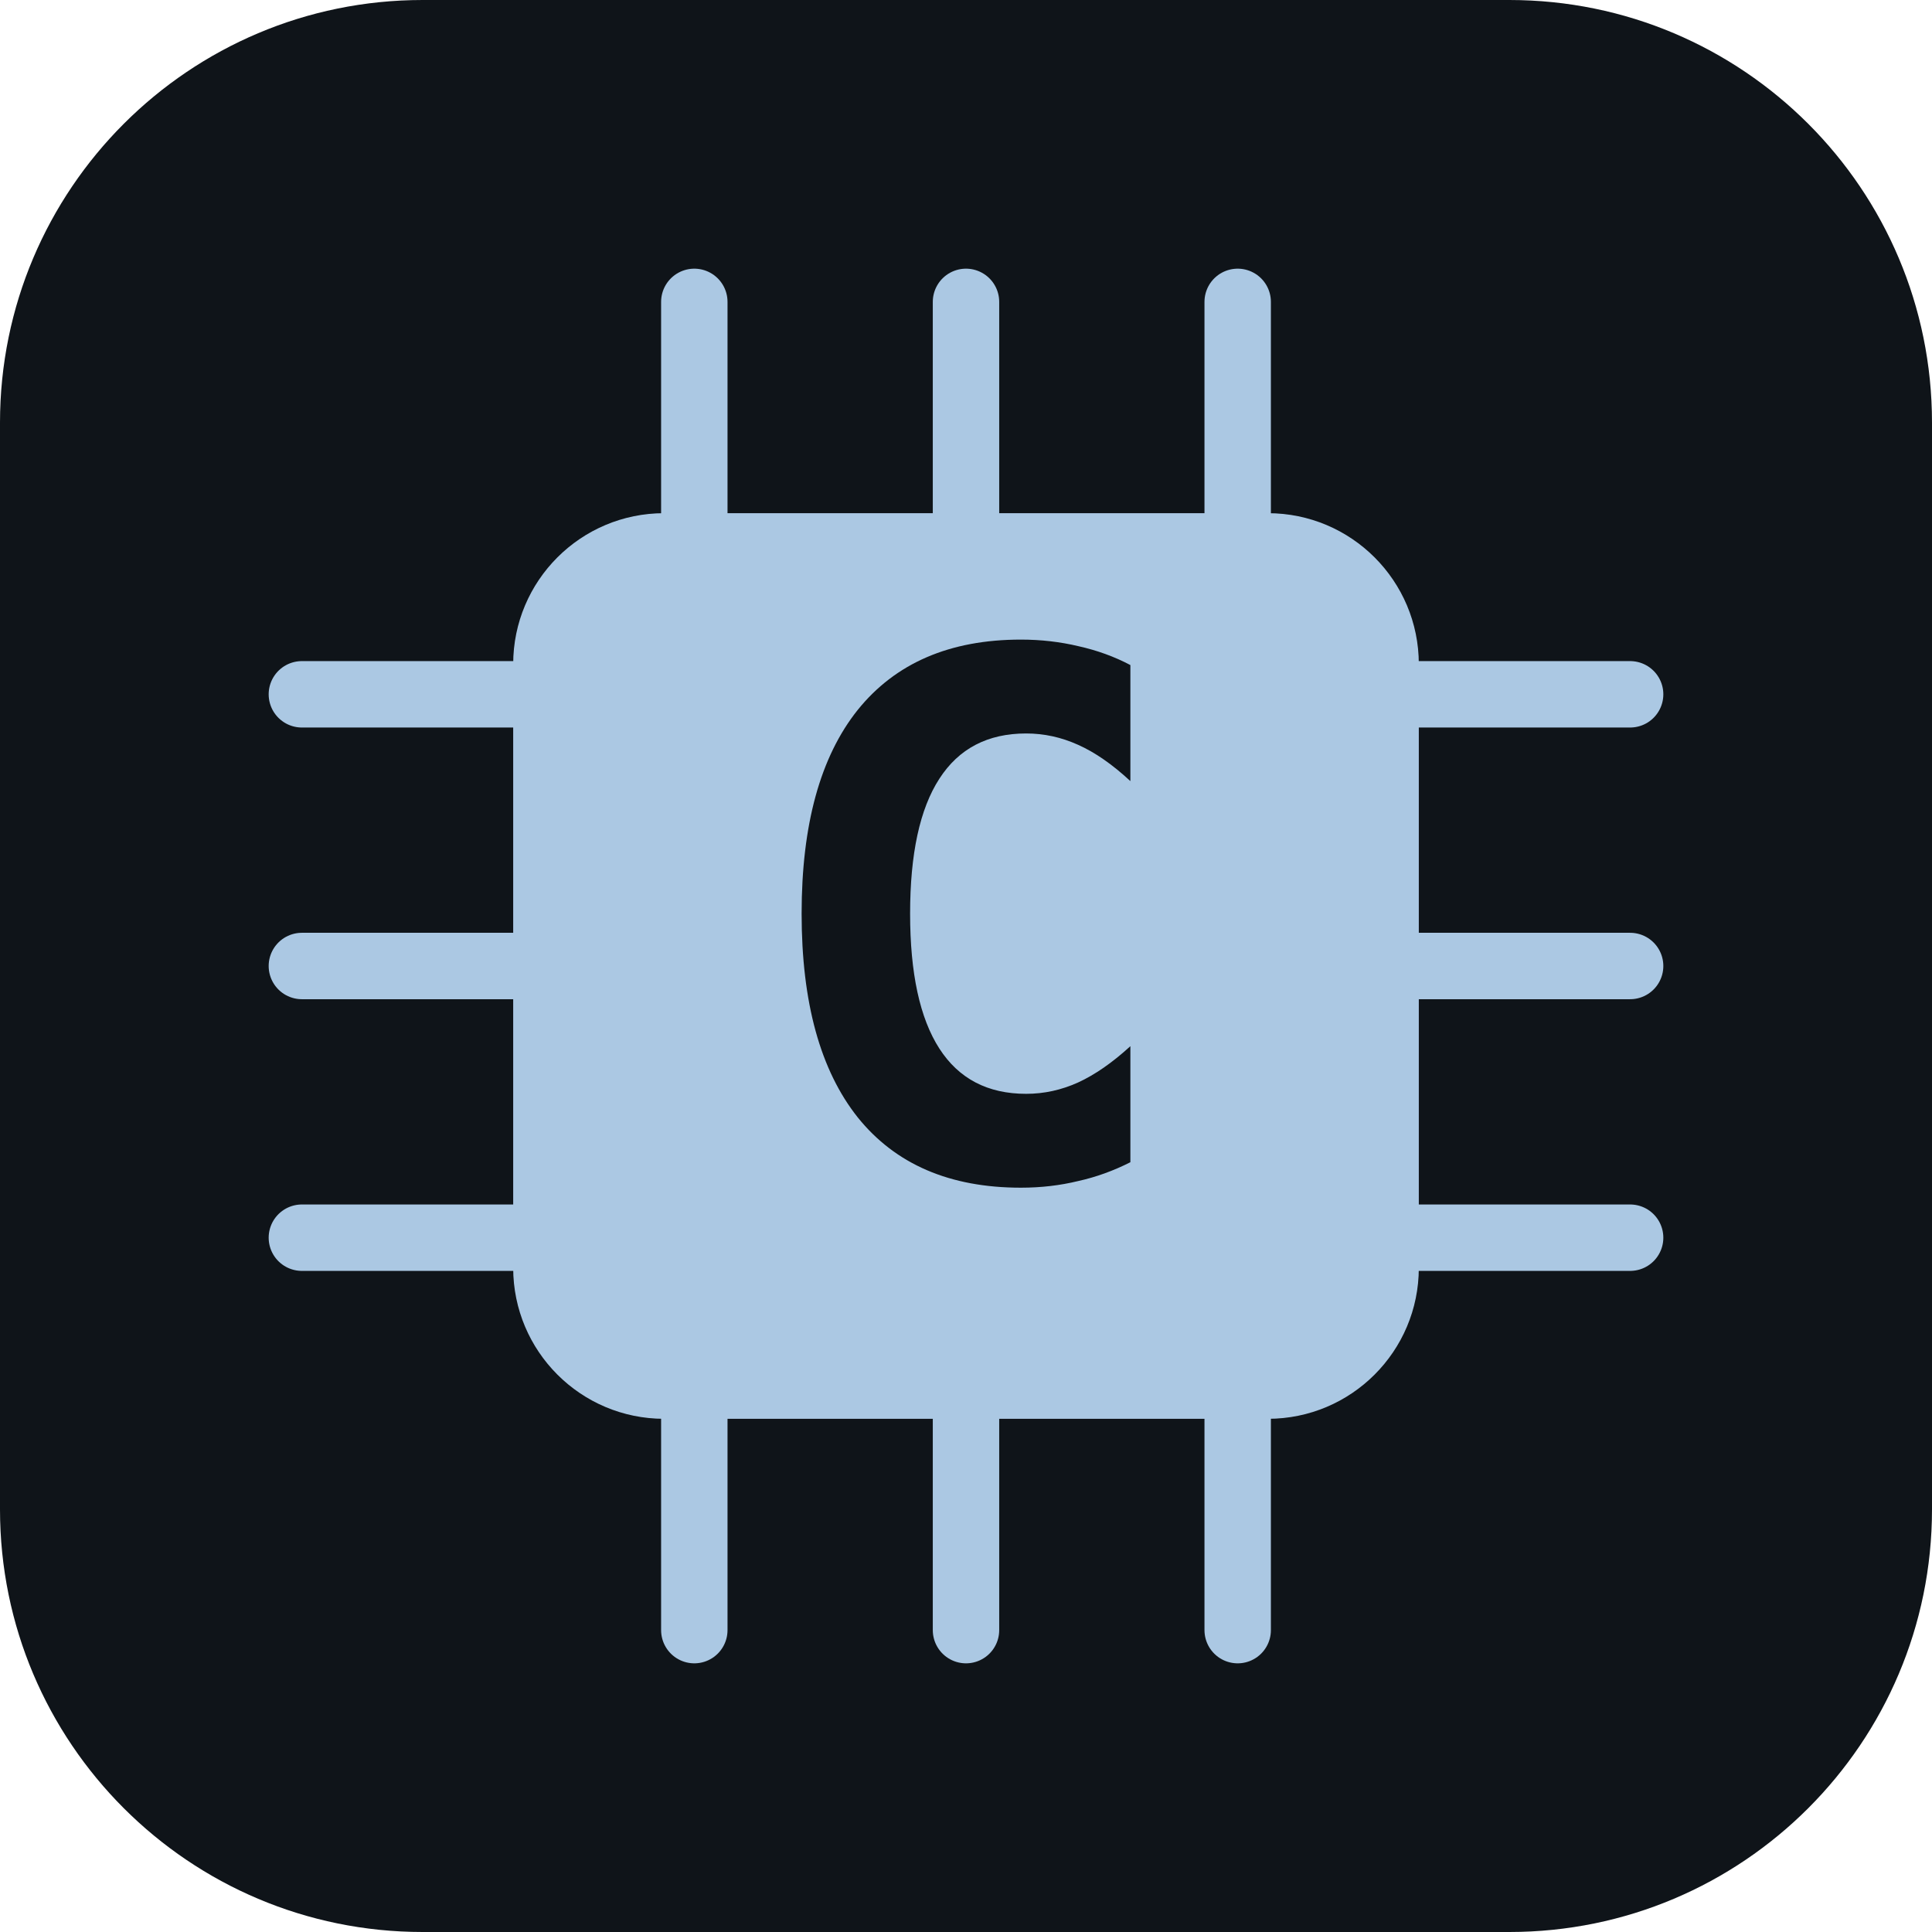
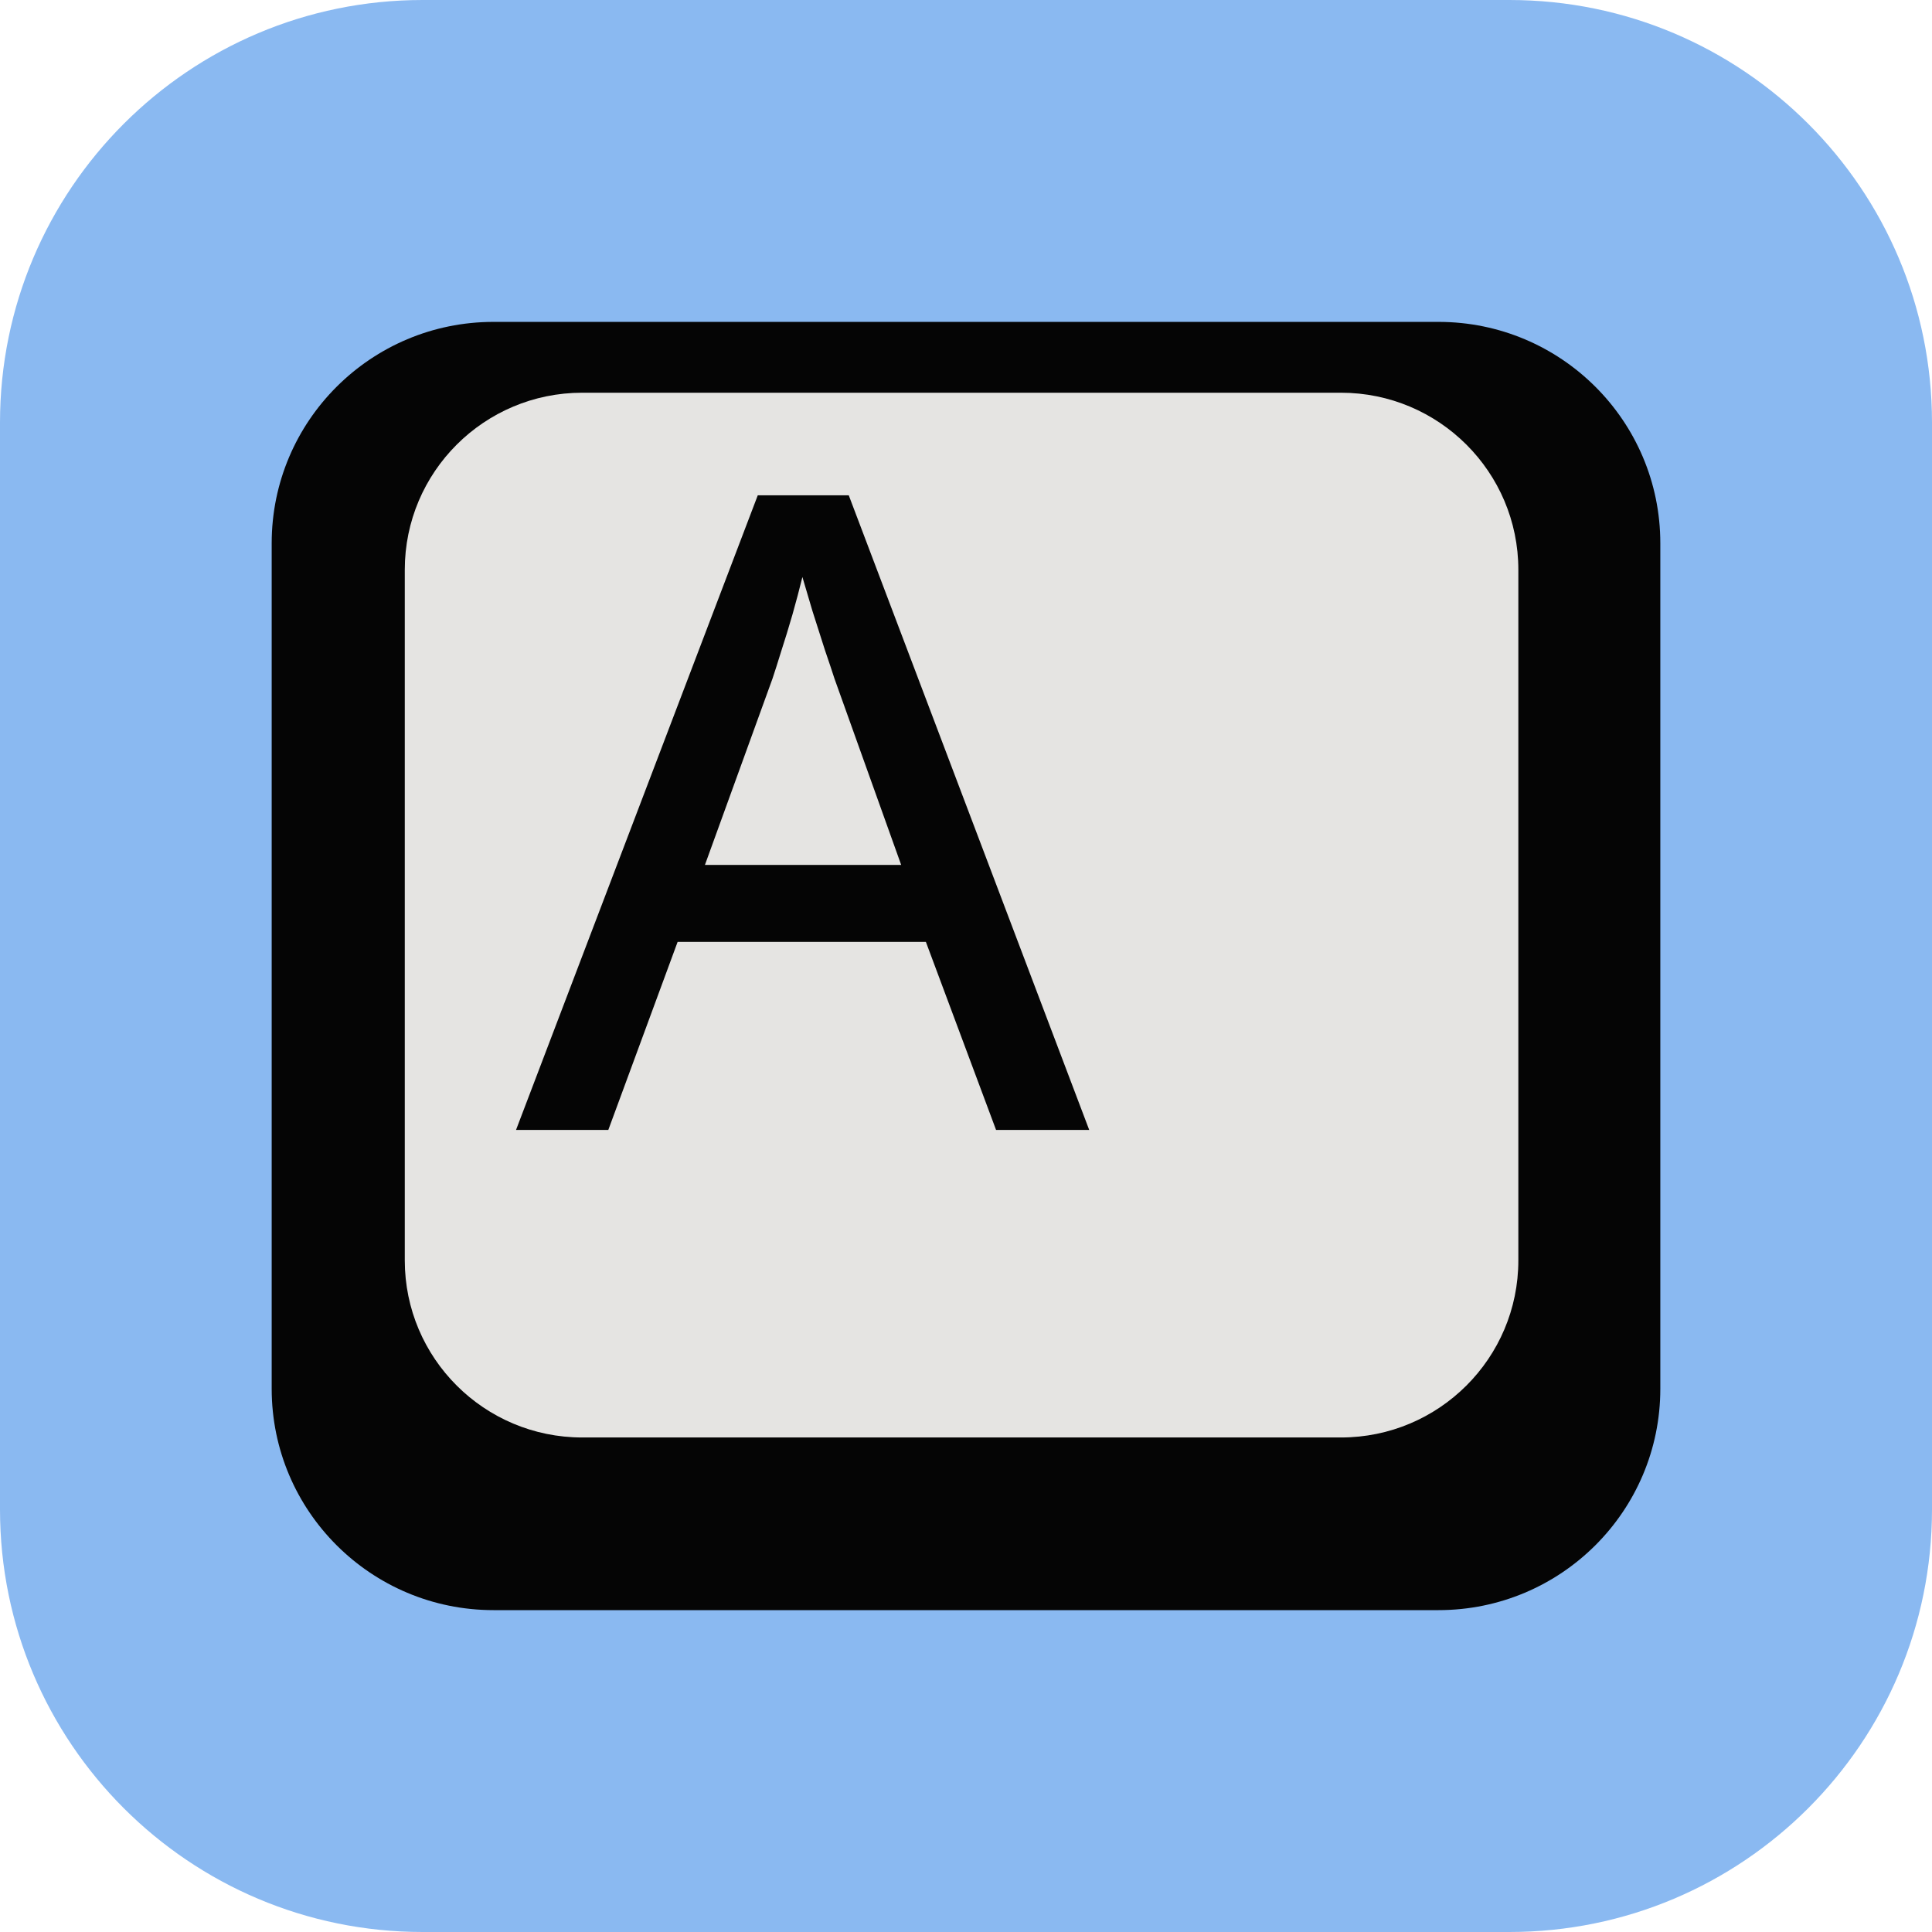
<svg xmlns="http://www.w3.org/2000/svg" width="64" height="64" viewBox="0 0 64 64">
-   <rect width="64" height="64" rx="14" fill="#0f1419" />
-   <rect x="17" y="17" width="30" height="30" rx="5" fill="#abc8e3" />
-   <line x1="23" y1="17" x2="23" y2="10" stroke="#abc8e3" stroke-width="2.2" stroke-linecap="round" />
-   <line x1="32" y1="17" x2="32" y2="10" stroke="#abc8e3" stroke-width="2.2" stroke-linecap="round" />
-   <line x1="41" y1="17" x2="41" y2="10" stroke="#abc8e3" stroke-width="2.2" stroke-linecap="round" />
-   <line x1="23" y1="47" x2="23" y2="54" stroke="#abc8e3" stroke-width="2.2" stroke-linecap="round" />
-   <line x1="32" y1="47" x2="32" y2="54" stroke="#abc8e3" stroke-width="2.2" stroke-linecap="round" />
-   <line x1="41" y1="47" x2="41" y2="54" stroke="#abc8e3" stroke-width="2.2" stroke-linecap="round" />
-   <line x1="17" y1="23" x2="10" y2="23" stroke="#abc8e3" stroke-width="2.2" stroke-linecap="round" />
-   <line x1="17" y1="32" x2="10" y2="32" stroke="#abc8e3" stroke-width="2.2" stroke-linecap="round" />
-   <line x1="17" y1="41" x2="10" y2="41" stroke="#abc8e3" stroke-width="2.2" stroke-linecap="round" />
-   <line x1="47" y1="23" x2="54" y2="23" stroke="#abc8e3" stroke-width="2.2" stroke-linecap="round" />
-   <line x1="47" y1="32" x2="54" y2="32" stroke="#abc8e3" stroke-width="2.2" stroke-linecap="round" />
-   <line x1="47" y1="41" x2="54" y2="41" stroke="#abc8e3" stroke-width="2.2" stroke-linecap="round" />
-   <text x="32" y="39" text-anchor="middle" font-size="24" font-weight="700" fill="#0f1419" font-family="monospace">C</text>
+   <rect width="64" height="64" rx="14" fill="#8AB9F1" />
+   <g transform="translate(9 10.663) scale(0.273555)">
+     <path d="M0 26.804C0 12.001 12.027 0 26.862 0H141.295C156.131 0 168.157 12.001 168.157 26.804V129.196C168.157 143.999 156.131 156 141.295 156H26.862C12.027 156 0 143.999 0 129.196V26.804Z" fill="#050505" />
+     <path d="M16.117 30.021C16.117 18.178 25.739 8.577 37.607 8.577H129.476C141.344 8.577 150.965 18.178 150.965 30.021V113.649C150.965 125.492 141.344 135.093 129.476 135.093H37.607C25.739 135.093 16.117 125.492 16.117 113.649V30.021Z" fill="#E5E4E2" />
+     <path d="M87.719 97.852L79.22 75.079H49.157L40.763 97.852H29.588L58.863 20.999H69.881L98.999 97.852H87.719ZM76.229 65.76L68.15 43.196C67.905 42.428 67.52 41.277 66.995 39.741C66.506 38.206 65.999 36.617 65.474 34.977C64.984 33.337 64.582 31.976 64.267 30.894C63.917 32.325 63.515 33.843 63.061 35.448C62.606 37.019 62.151 38.502 61.697 39.898C61.277 41.259 60.927 42.359 60.647 43.196L52.463 65.76H76.229Z" fill="#050505" />
+   </g>
</svg>
